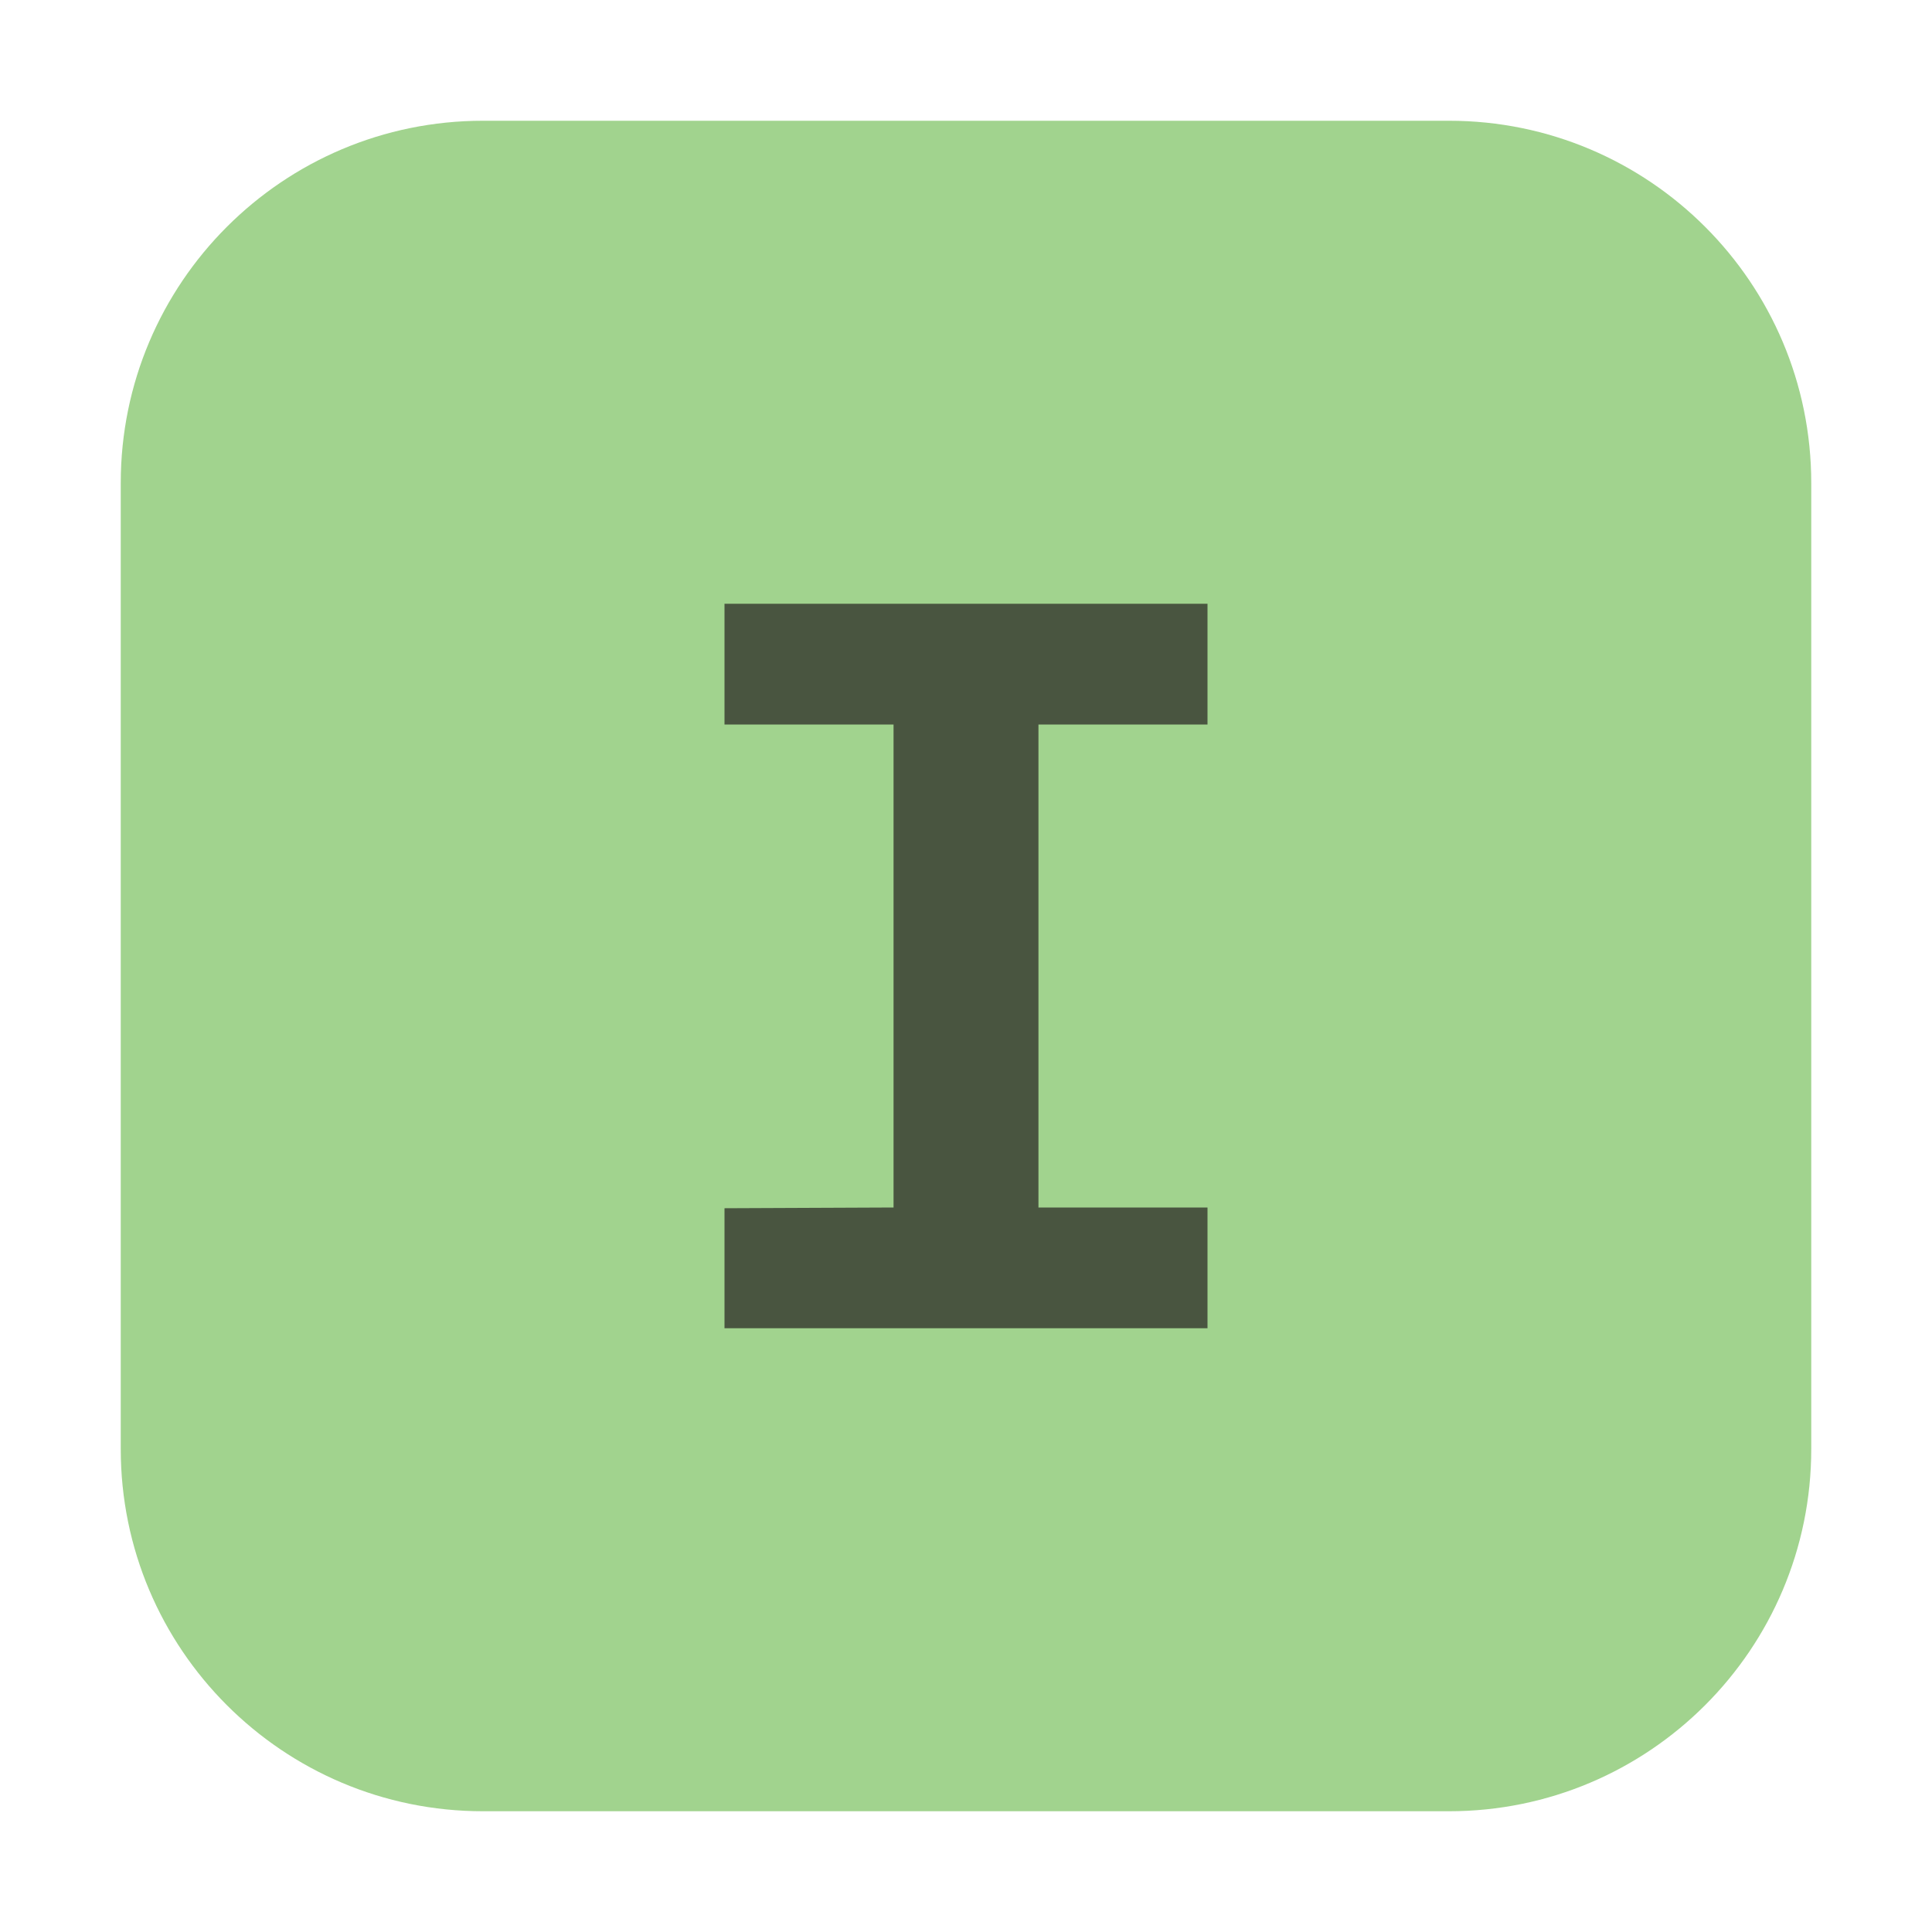
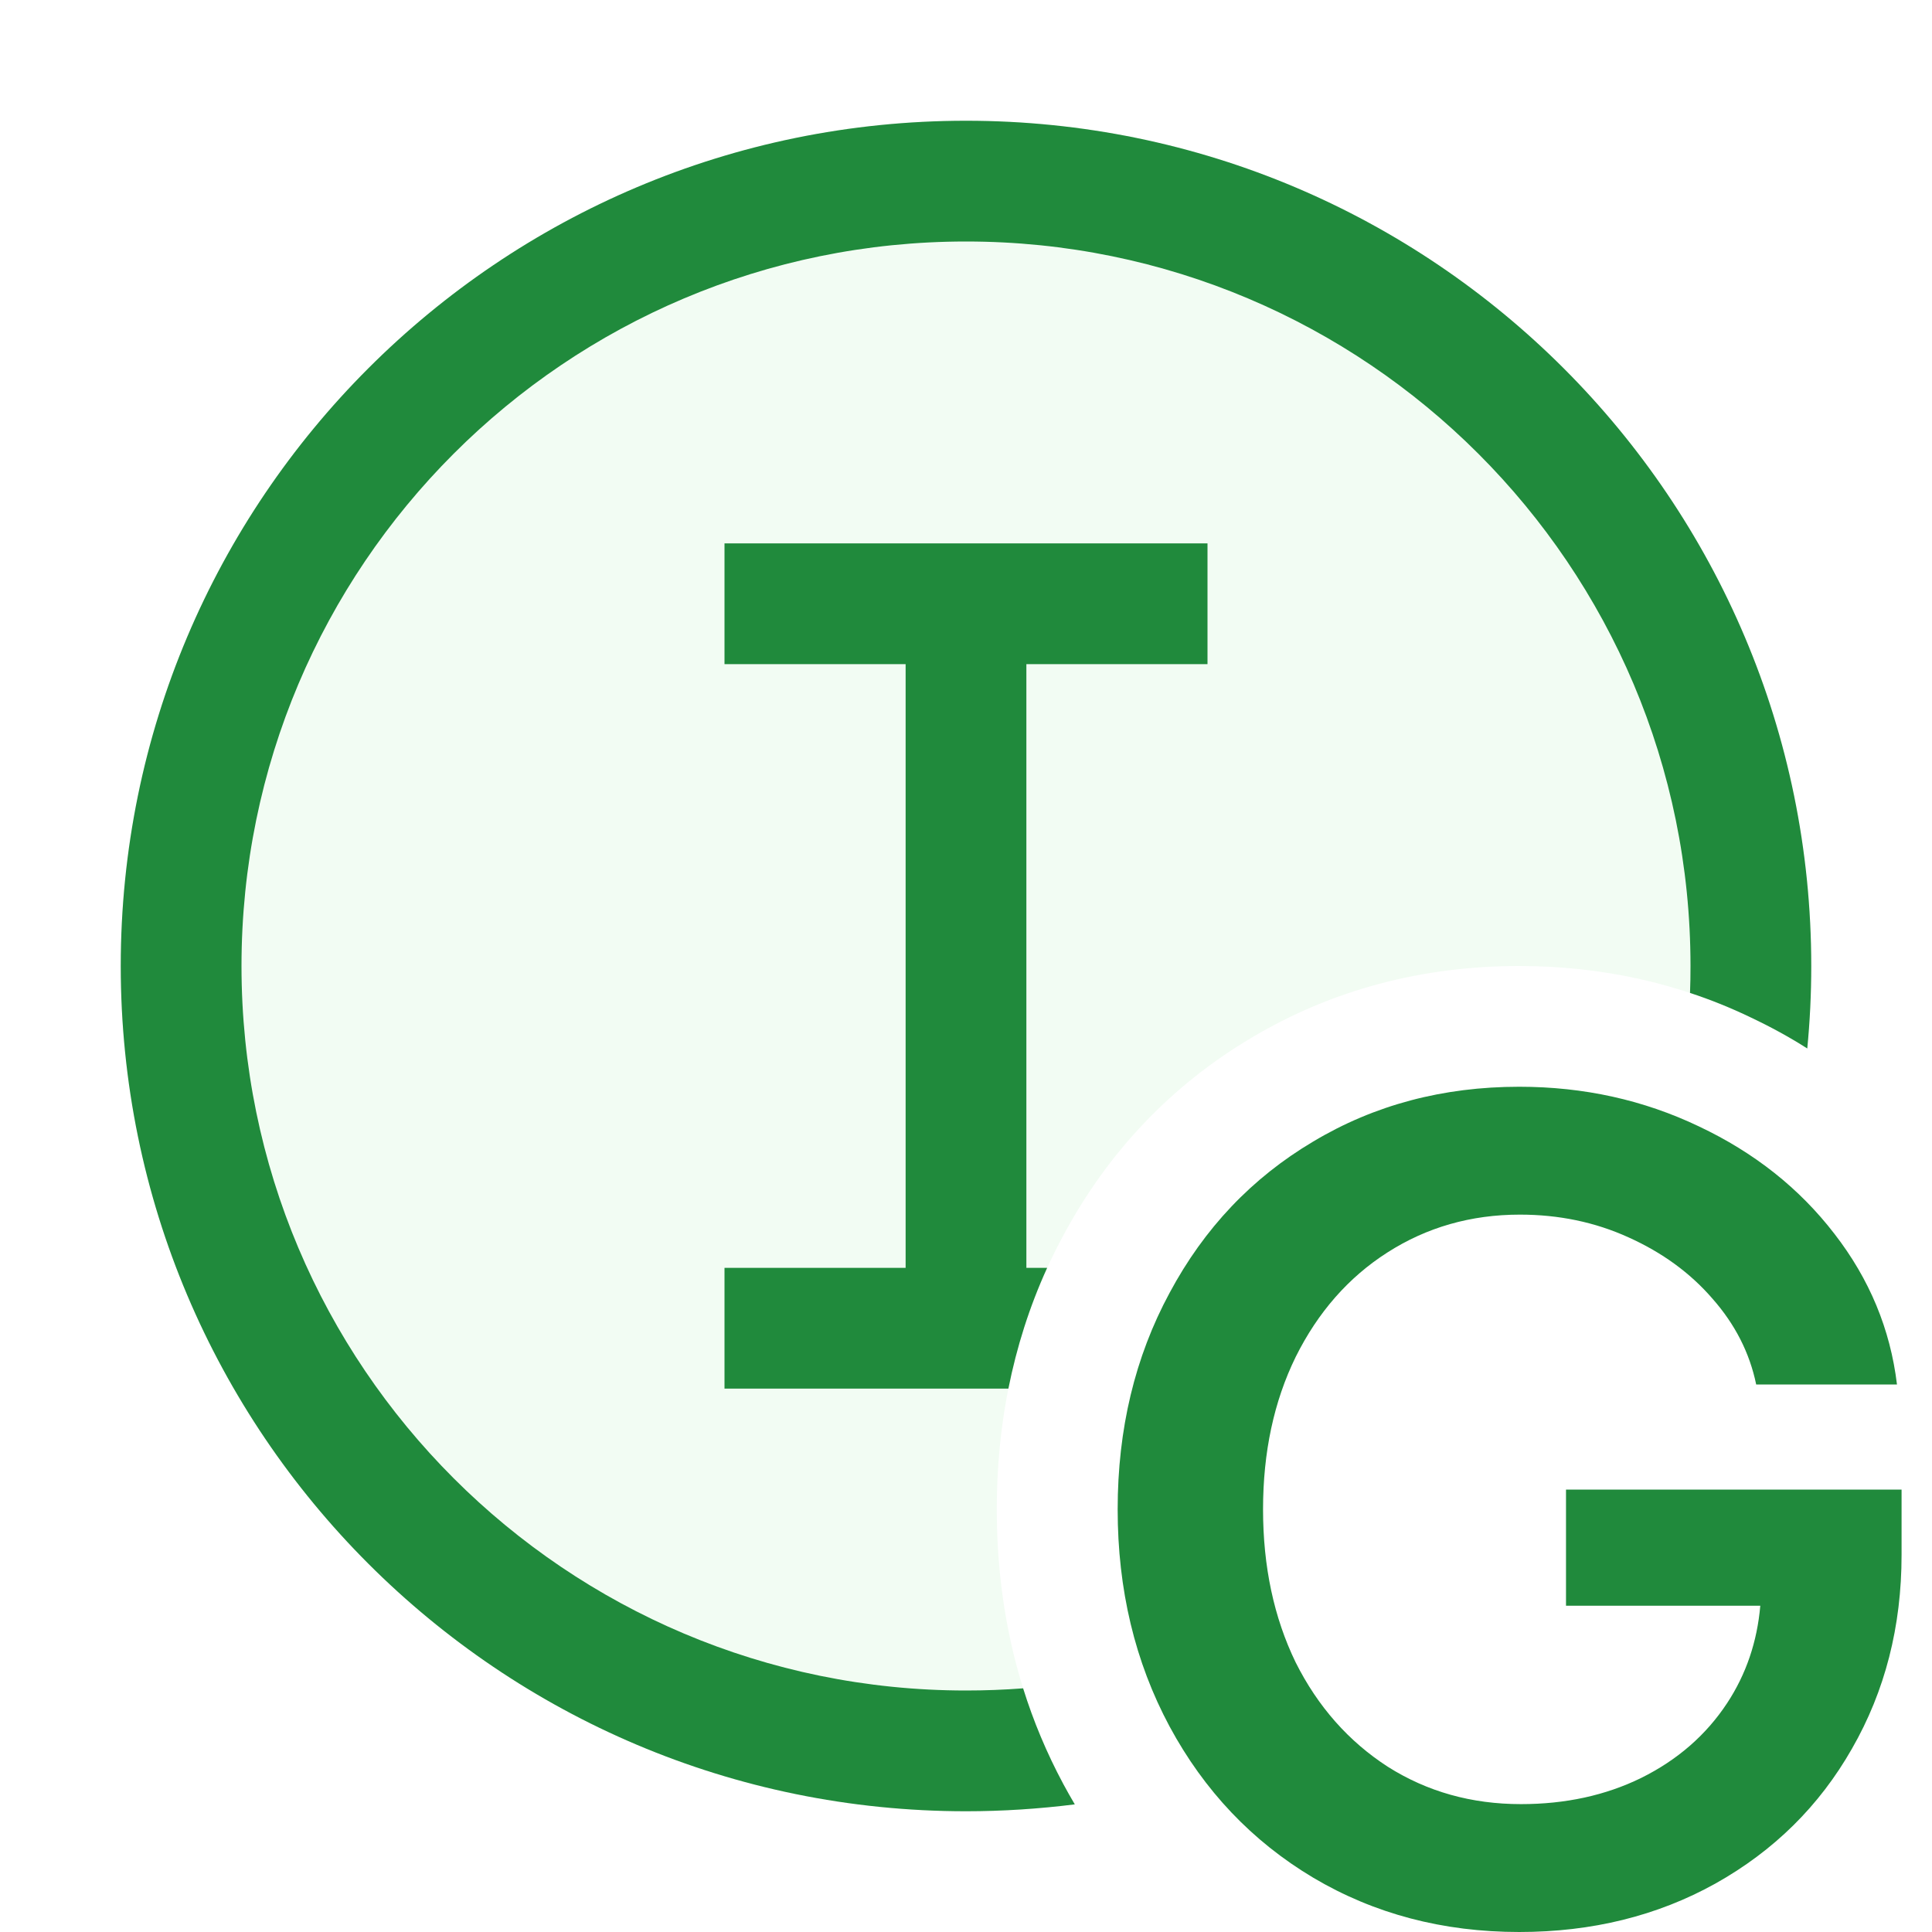
- <svg xmlns="http://www.w3.org/2000/svg" width="16" height="16" viewBox="0 0 16 16">
-   <g fill="none" fill-rule="evenodd">
-     <rect width="14" height="14" x="1" y="1" fill="#62B543" fill-opacity=".6" rx="3" />
-     <polygon fill="#231F20" fill-rule="nonzero" points="2.6 5 2.6 1 4 1 4 0 0 0 0 1 1.4 1 1.4 5 0 5.006 0 6 4 6 4 5" opacity=".7" transform="translate(6 5)" />
-   </g>
+ <svg xmlns="http://www.w3.org/2000/svg" width="16" height="16" viewBox="0 0 16 16" fill="none">
+   <path d="M10.875 15.55C11.381 15.85 11.95 16 12.582 16C13.184 16 13.726 15.866 14.206 15.599C14.69 15.328 15.067 14.956 15.337 14.482C15.611 14.005 15.748 13.47 15.748 12.877V12.336H12.969V13.298H14.578C14.552 13.596 14.461 13.865 14.303 14.105C14.129 14.369 13.892 14.575 13.592 14.724C13.296 14.869 12.964 14.941 12.596 14.941C12.187 14.941 11.82 14.838 11.494 14.632C11.169 14.422 10.914 14.134 10.73 13.767C10.55 13.396 10.46 12.974 10.46 12.5C10.46 12.026 10.55 11.606 10.73 11.238C10.914 10.868 11.167 10.579 11.489 10.373C11.815 10.164 12.181 10.059 12.587 10.059C12.909 10.059 13.209 10.121 13.486 10.247C13.766 10.373 13.998 10.542 14.182 10.755C14.369 10.967 14.49 11.204 14.544 11.466H15.71C15.655 11.008 15.482 10.592 15.192 10.218C14.902 9.841 14.528 9.545 14.071 9.329C13.613 9.11 13.117 9 12.582 9C11.95 9 11.381 9.151 10.875 9.454C10.369 9.754 9.973 10.171 9.686 10.707C9.399 11.238 9.256 11.836 9.256 12.5C9.256 13.164 9.399 13.763 9.686 14.298C9.973 14.83 10.369 15.248 10.875 15.55Z" fill="#208A3C" />
+   <path d="M14.967 8.683C14.989 8.458 15 8.23 15 8C15 4.134 11.866 1 8 1C4.134 1 1 4.134 1 8C1 11.866 4.134 15 8 15C8.305 15 8.606 14.98 8.901 14.943C8.868 14.887 8.836 14.831 8.805 14.773L8.804 14.771C8.432 14.077 8.255 13.313 8.255 12.5C8.255 11.688 8.432 10.924 8.805 10.233C9.174 9.544 9.696 8.991 10.363 8.595C11.035 8.194 11.783 8 12.581 8C13.256 8 13.9 8.139 14.499 8.426C14.662 8.503 14.818 8.588 14.967 8.683Z" fill="#F2FCF3" />
+   <path d="M14.967 8.683C14.989 8.458 15 8.23 15 8C15 4.134 11.866 1 8 1C4.134 1 1 4.134 1 8C1 11.866 4.134 15 8 15C8.305 15 8.606 14.98 8.901 14.943C8.868 14.887 8.836 14.831 8.805 14.773L8.804 14.771C8.668 14.517 8.558 14.254 8.473 13.982C8.317 13.994 8.159 14 8 14C4.686 14 2 11.314 2 8C2 4.686 4.686 2 8 2C11.314 2 14 4.686 14 8C14 8.075 13.999 8.149 13.996 8.223C14.167 8.279 14.335 8.347 14.499 8.426C14.662 8.503 14.818 8.588 14.967 8.683Z" fill="#208A3C" />
+   <path d="M8.351 11.5H6V10.5H7.5V5.5H6V4.5H10V5.5H8.5V10.5H8.672C8.526 10.82 8.42 11.154 8.351 11.5Z" fill="#208A3C" />
</svg>
